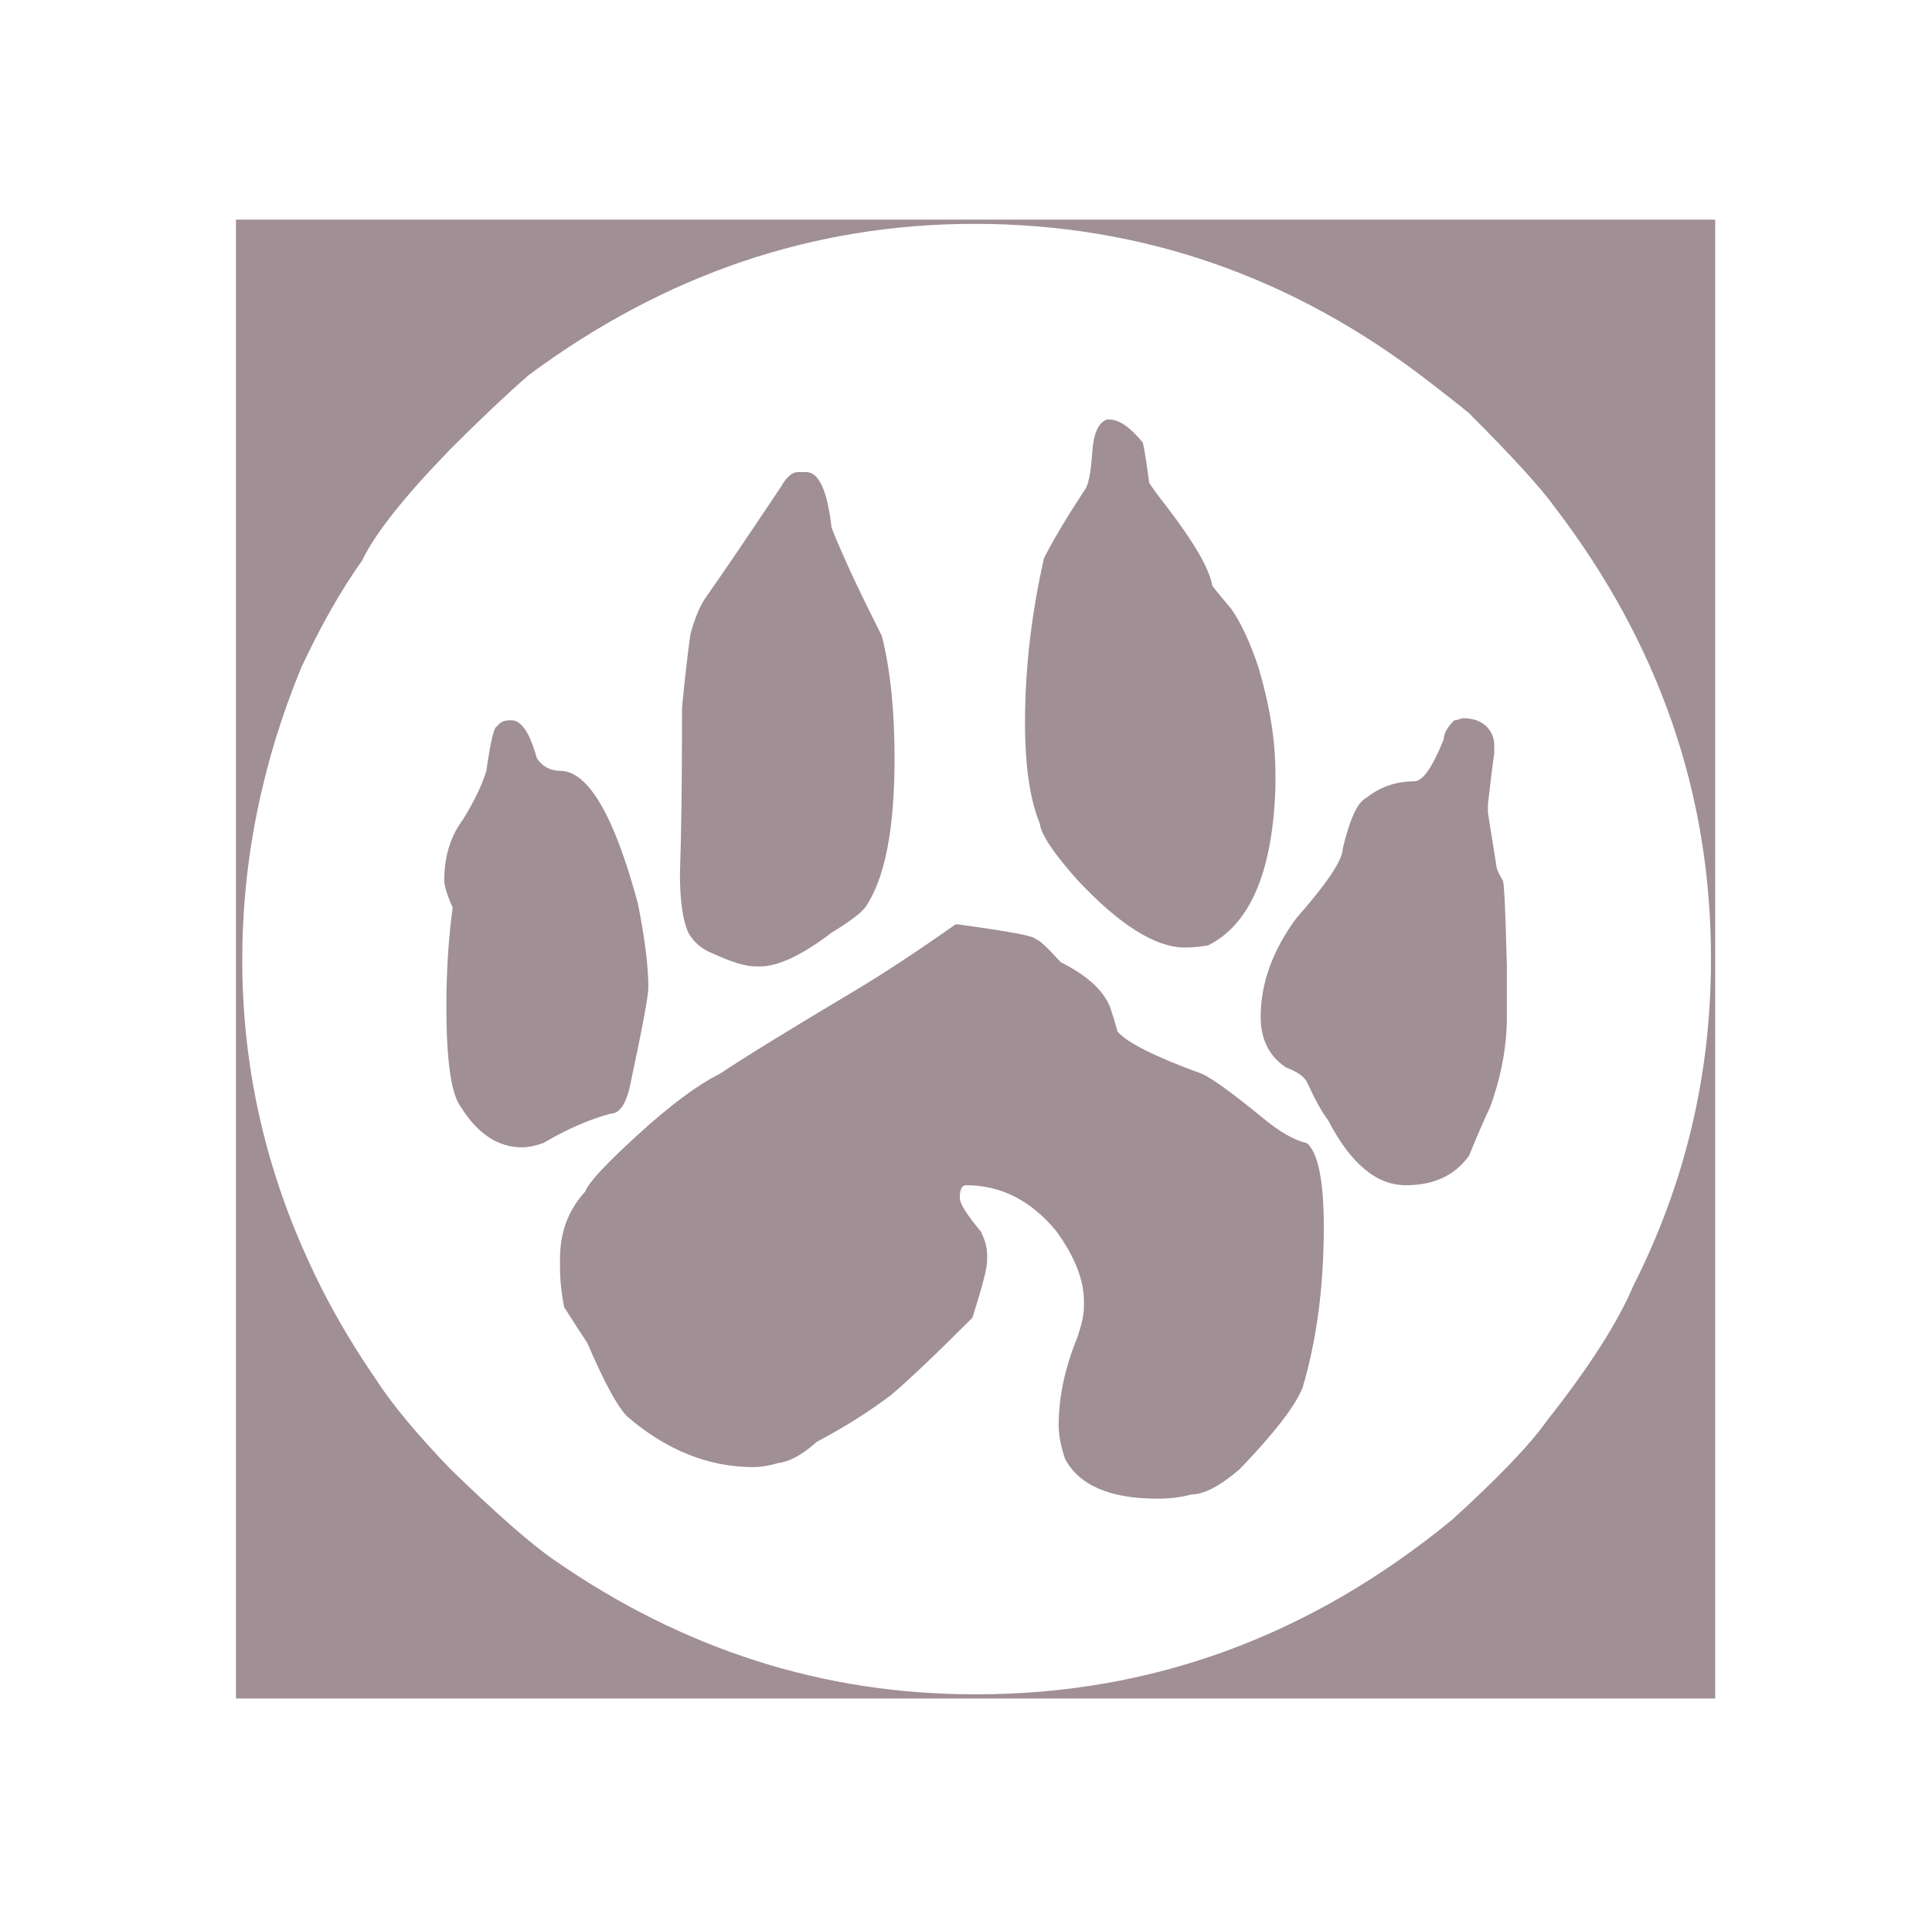
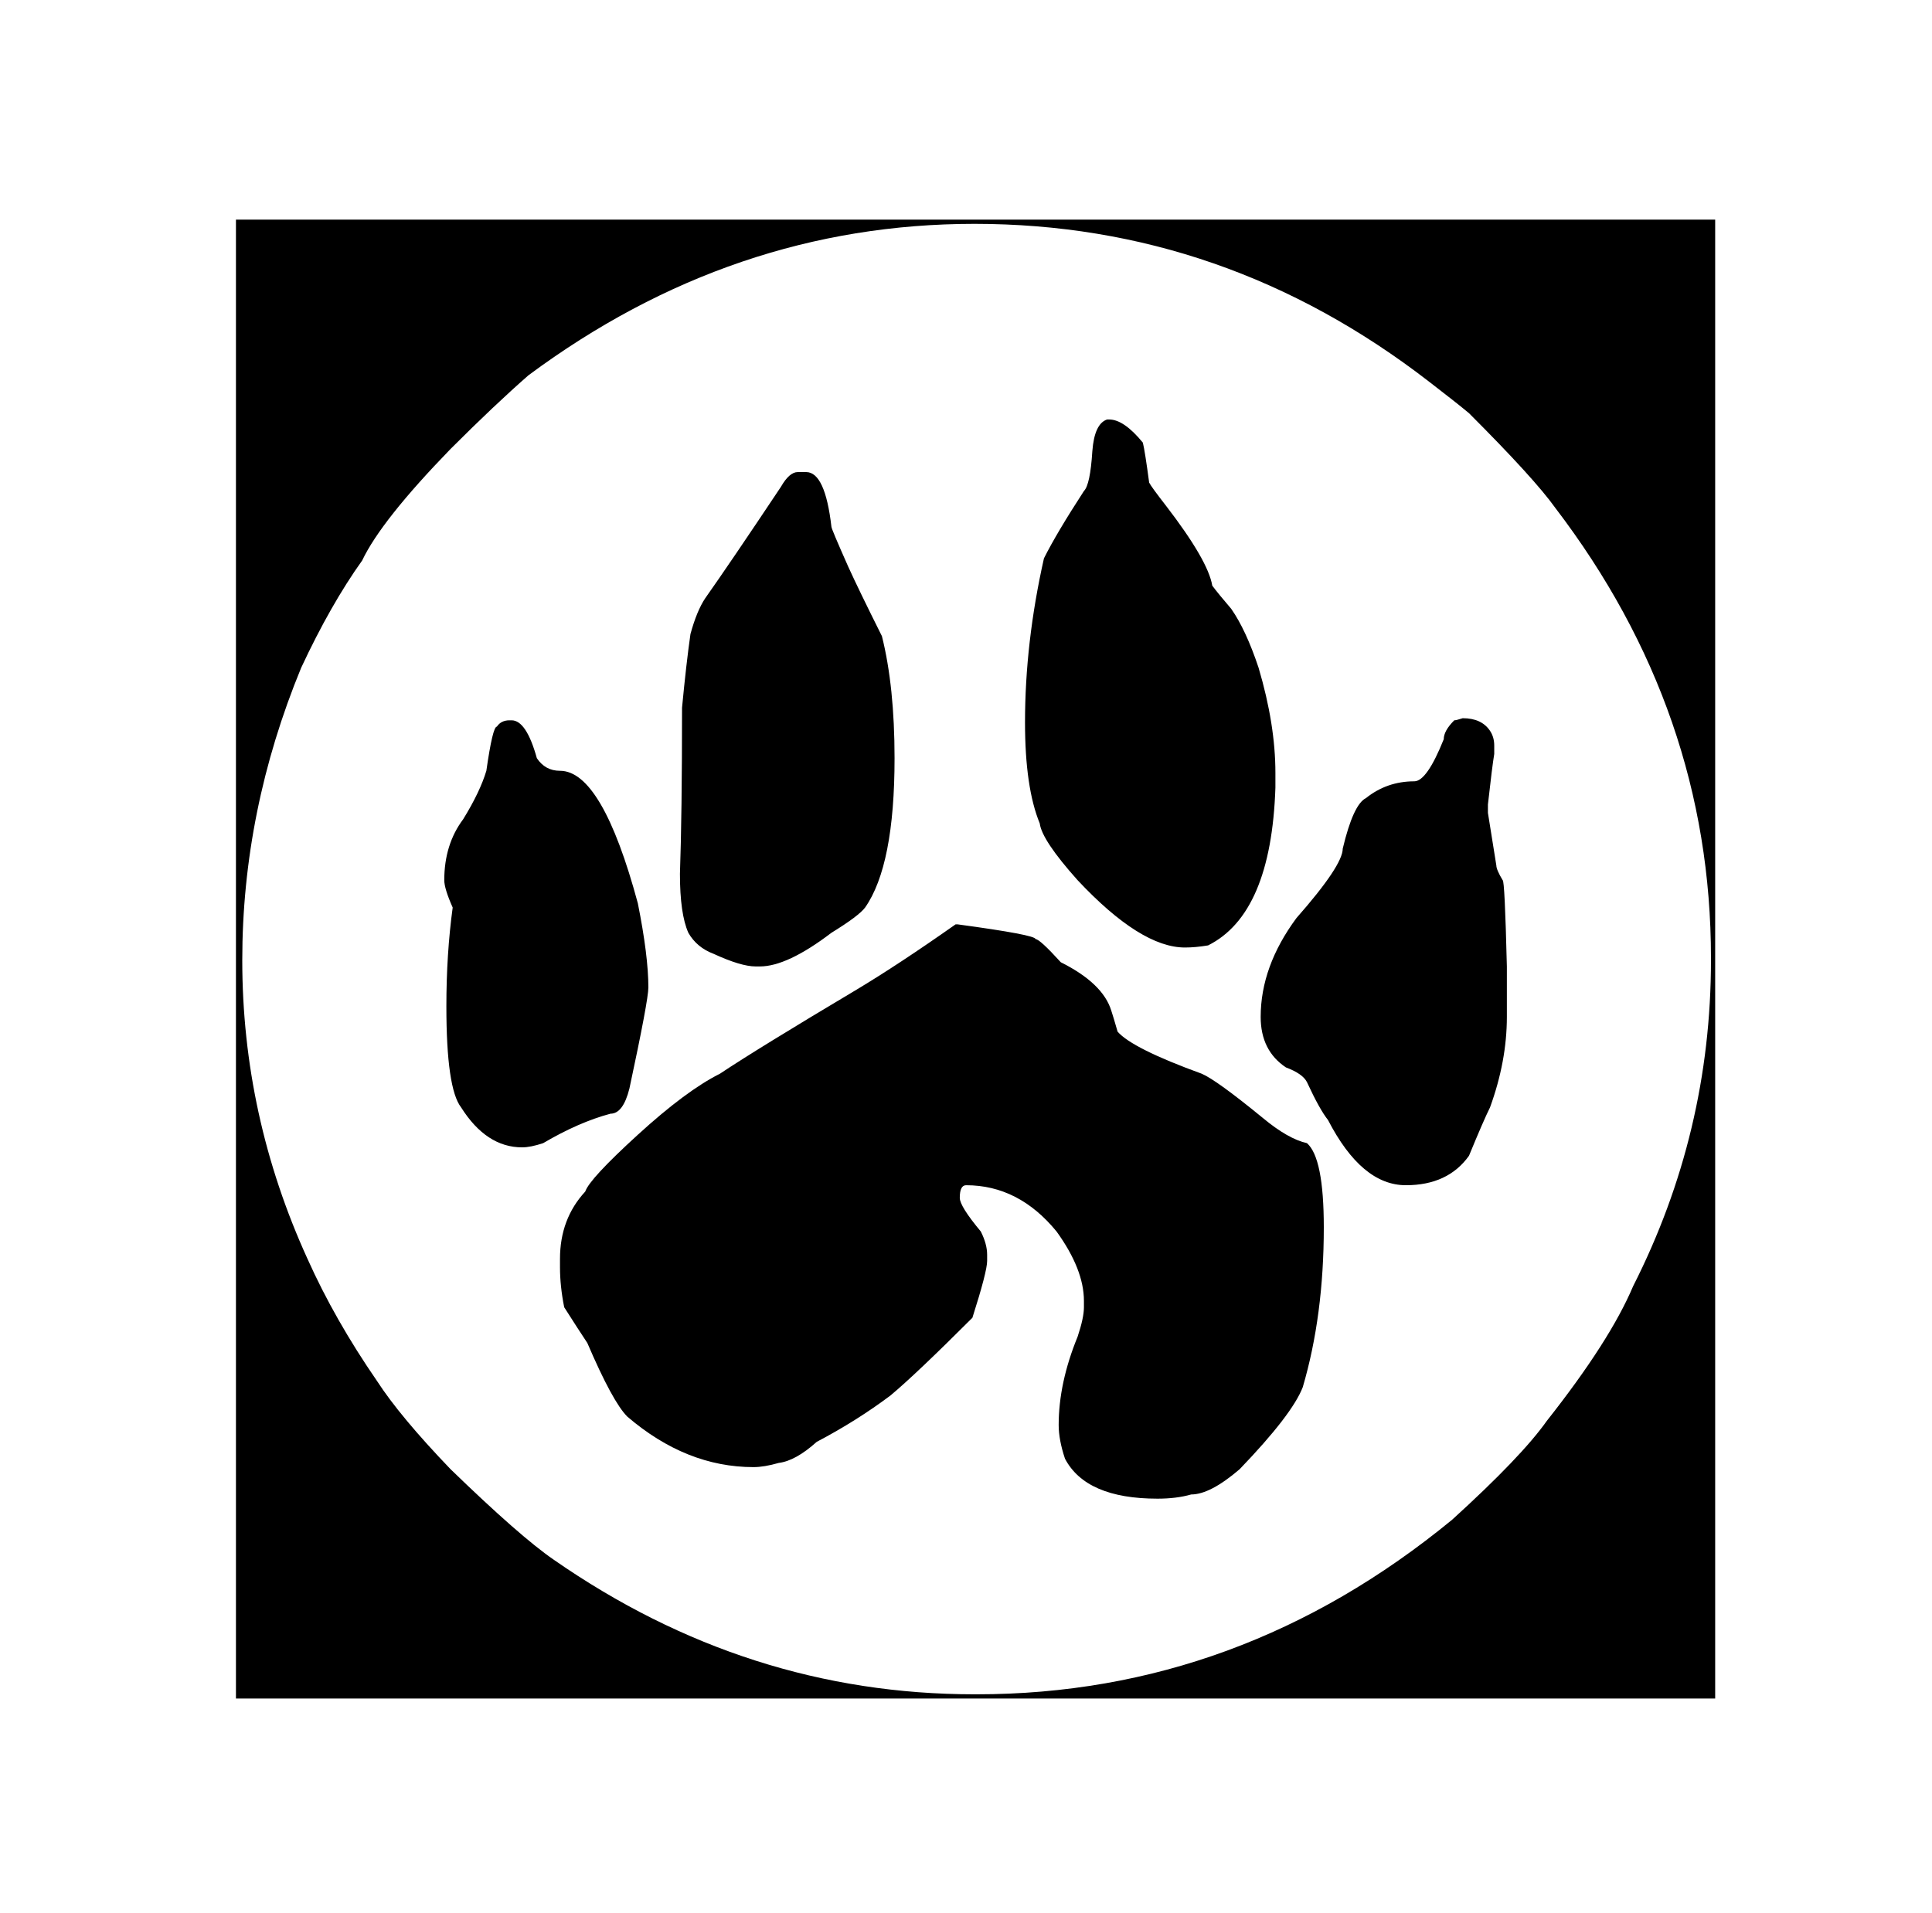
<svg xmlns="http://www.w3.org/2000/svg" version="1.1" viewBox="-10 0 1010 1000">
-   <path fill="#A08F95" d="M113.35 114.85h773.301v773.301h-773.301v-91.301v-488.399v-193.601zM116.65 502.05c0 54.267 11.366 106.334 34.1 156.2c9.533 21.267 21.634 42.533 36.3 63.8c8.066 12.467 20.9 27.867 38.5 46.2 c24.2 23.467 42.167 39.233 53.9 47.3c67.467 46.934 140.8 70.4 220 70.4h1.1c91.667 0 174.533 -30.434 248.601 -91.3c24.199 -22 40.699 -39.233 49.5 -51.7c22 -27.867 37.033 -51.334 45.1 -70.4 c27.134 -53.533 40.7 -110.366 40.7 -170.5v-1.1c0 -85.8 -27.134 -164.267 -81.4 -235.4c-7.333 -10.267 -22.366 -26.767 -45.1 -49.5c-4.4 -3.666 -11.367 -9.166 -20.9 -16.5c-71.133 -55 -150.333 -82.5 -237.6 -82.5 c-84.334 0 -162.066 26.4 -233.2 79.2c-11.733 10.267 -25.3 23.1 -40.7 38.5c-24.2 24.934 -39.6 44.366 -46.2 58.3c-11 15.4 -21.633 34.101 -31.899 56.101c-20.533 49.866 -30.8 100.833 -30.8 152.899zM569.85 219.35 c5.134 0 11 4.034 17.601 12.101c0.733 2.934 1.833 9.899 3.3 20.899c0.733 1.467 3.667 5.5 8.8 12.101c14.667 19.066 22.733 33 24.2 41.8c2.2 2.934 5.5 6.967 9.9 12.1 c5.133 7.334 9.899 17.601 14.3 30.801c5.866 19.8 8.8 38.133 8.8 55v7.699c-1.467 44 -13.2 71.5 -35.2 82.5c-4.399 0.733 -8.434 1.101 -12.1 1.101c-15.4 0 -34.101 -11.733 -56.101 -35.2 c-12.466 -13.934 -19.066 -23.833 -19.8 -29.7c-5.133 -12.467 -7.7 -30.066 -7.7 -52.8c0 -27.866 3.301 -56.467 9.9 -85.8c4.4 -8.8 11.366 -20.533 20.9 -35.2c2.199 -2.2 3.666 -9.167 4.399 -20.9 c0.733 -9.533 3.3 -15.033 7.7 -16.5h1.1zM411.45 246.85c6.6 0 11 9.534 13.2 28.601c0 0.733 2.933 7.7 8.8 20.899c3.666 8.067 9.533 20.167 17.6 36.301c4.4 17.6 6.601 38.866 6.601 63.8 c0 37.399 -5.134 63.434 -15.4 78.1c-2.2 2.934 -8.066 7.334 -17.6 13.2c-15.4 11.733 -27.867 17.6 -37.4 17.6h-2.2c-5.133 0 -12.467 -2.199 -22 -6.6c-5.866 -2.2 -10.267 -5.866 -13.2 -11 c-2.933 -6.6 -4.399 -16.866 -4.399 -30.8c0.733 -20.533 1.1 -49.5 1.1 -86.9c1.467 -15.399 2.934 -28.233 4.4 -38.5c2.2 -8.066 4.767 -14.3 7.7 -18.7c8.8 -12.466 22 -31.899 39.6 -58.3 c2.934 -5.133 5.866 -7.7 8.8 -7.7h4.4zM754.65 375.55c6.6 0 11.366 2.2 14.3 6.601c1.467 2.199 2.2 4.767 2.2 7.699v4.4c-0.733 4.4 -1.834 13.2 -3.301 26.4v4.399 c0.733 4.4 2.2 13.566 4.4 27.5c0 1.467 1.1 4.033 3.3 7.7c0.733 0 1.467 15.033 2.2 45.1v22v4.4c0 15.4 -2.934 31.167 -8.8 47.3c-2.2 4.4 -5.867 12.834 -11 25.3 c-7.334 10.267 -18.334 15.4 -33 15.4c-15.4 0 -28.967 -11.366 -40.7 -34.1c-2.934 -3.667 -6.6 -10.267 -11 -19.801c-1.467 -2.933 -5.134 -5.5 -11 -7.699c-8.8 -5.867 -13.2 -14.667 -13.2 -26.4 c0 -17.6 6.233 -34.833 18.7 -51.7c16.134 -18.333 24.2 -30.434 24.2 -36.3c3.666 -15.4 7.7 -24.2 12.1 -26.4c7.334 -5.866 15.767 -8.8 25.3 -8.8c4.4 0 9.534 -7.333 15.4 -22 c0 -2.934 1.833 -6.233 5.5 -9.899c0.733 0 2.2 -0.367 4.4 -1.101zM256.35 376.65h1.101c5.133 0 9.533 6.6 13.2 19.8c2.933 4.399 6.966 6.6 12.1 6.6c14.667 0 28.233 23.101 40.7 69.3 c3.666 18.334 5.5 33 5.5 44c0 4.4 -3.3 22 -9.9 52.801c-2.2 8.8 -5.5 13.199 -9.899 13.199c-11 2.934 -22.733 8.067 -35.2 15.4c-4.4 1.467 -8.066 2.2 -11 2.2c-12.467 0 -23.101 -6.967 -31.9 -20.9 c-5.133 -6.6 -7.7 -24.2 -7.7 -52.8c0 -18.333 1.101 -35.566 3.301 -51.7c-2.934 -6.6 -4.4 -11.366 -4.4 -14.3c0 -12.467 3.3 -23.1 9.9 -31.9c5.866 -9.533 9.899 -17.966 12.1 -25.3 c2.2 -15.399 4.033 -23.1 5.5 -23.1c1.467 -2.2 3.667 -3.3 6.6 -3.3zM490.65 483.35c27.133 3.667 40.699 6.233 40.699 7.7c1.467 0 5.867 4.033 13.2 12.101c14.667 7.333 23.467 15.767 26.4 25.3 c0.733 2.2 1.833 5.866 3.3 11c5.134 5.866 19.8 13.2 44 22c5.134 2.2 15.767 9.899 31.9 23.1c8.8 7.334 16.5 11.733 23.1 13.2c5.866 5.134 8.8 19.8 8.8 44c0 30.8 -3.666 58.667 -11 83.6 c-3.666 9.534 -14.666 23.834 -33 42.9c-10.267 8.8 -18.7 13.2 -25.3 13.2c-5.134 1.467 -11 2.2 -17.6 2.2c-24.934 0 -41.067 -6.967 -48.4 -20.9c-2.2 -6.6 -3.3 -12.467 -3.3 -17.6 c0 -14.667 3.3 -30.067 9.899 -46.2c2.2 -6.601 3.301 -11.733 3.301 -15.4v-3.3c0 -11 -4.767 -23.1 -14.301 -36.3c-13.199 -16.134 -28.966 -24.2 -47.3 -24.2c-2.2 0 -3.3 2.2 -3.3 6.6 c0 2.934 3.667 8.801 11 17.601c2.2 4.399 3.3 8.434 3.3 12.1v3.3c0 3.667 -2.566 13.567 -7.7 29.7c-19.8 19.8 -34.1 33.367 -42.899 40.7c-11.733 8.8 -24.566 16.866 -38.5 24.2 c-7.334 6.6 -13.934 10.267 -19.8 11c-5.134 1.467 -9.534 2.2 -13.2 2.2c-23.467 0 -45.467 -8.801 -66 -26.4c-5.134 -5.134 -12.101 -17.967 -20.9 -38.5c-2.934 -4.4 -6.967 -10.634 -12.1 -18.7 c-1.467 -7.333 -2.2 -14.3 -2.2 -20.899v-4.4c0 -13.934 4.4 -25.667 13.2 -35.2c1.467 -4.399 10.633 -14.3 27.5 -29.7c16.866 -15.399 31.166 -26.033 42.899 -31.899c13.2 -8.8 37.034 -23.467 71.5 -44 c14.667 -8.8 31.9 -20.167 51.7 -34.101h1.101z" />
+   <path fill="currentColor" d="M113.35 114.85h773.301v773.301h-773.301v-91.301v-488.399v-193.601zM116.65 502.05c0 54.267 11.366 106.334 34.1 156.2c9.533 21.267 21.634 42.533 36.3 63.8c8.066 12.467 20.9 27.867 38.5 46.2 c24.2 23.467 42.167 39.233 53.9 47.3c67.467 46.934 140.8 70.4 220 70.4h1.1c91.667 0 174.533 -30.434 248.601 -91.3c24.199 -22 40.699 -39.233 49.5 -51.7c22 -27.867 37.033 -51.334 45.1 -70.4 c27.134 -53.533 40.7 -110.366 40.7 -170.5v-1.1c0 -85.8 -27.134 -164.267 -81.4 -235.4c-7.333 -10.267 -22.366 -26.767 -45.1 -49.5c-4.4 -3.666 -11.367 -9.166 -20.9 -16.5c-71.133 -55 -150.333 -82.5 -237.6 -82.5 c-84.334 0 -162.066 26.4 -233.2 79.2c-11.733 10.267 -25.3 23.1 -40.7 38.5c-24.2 24.934 -39.6 44.366 -46.2 58.3c-11 15.4 -21.633 34.101 -31.899 56.101c-20.533 49.866 -30.8 100.833 -30.8 152.899zM569.85 219.35 c5.134 0 11 4.034 17.601 12.101c0.733 2.934 1.833 9.899 3.3 20.899c0.733 1.467 3.667 5.5 8.8 12.101c14.667 19.066 22.733 33 24.2 41.8c2.2 2.934 5.5 6.967 9.9 12.1 c5.133 7.334 9.899 17.601 14.3 30.801c5.866 19.8 8.8 38.133 8.8 55v7.699c-1.467 44 -13.2 71.5 -35.2 82.5c-4.399 0.733 -8.434 1.101 -12.1 1.101c-15.4 0 -34.101 -11.733 -56.101 -35.2 c-12.466 -13.934 -19.066 -23.833 -19.8 -29.7c-5.133 -12.467 -7.7 -30.066 -7.7 -52.8c0 -27.866 3.301 -56.467 9.9 -85.8c4.4 -8.8 11.366 -20.533 20.9 -35.2c2.199 -2.2 3.666 -9.167 4.399 -20.9 c0.733 -9.533 3.3 -15.033 7.7 -16.5h1.1zM411.45 246.85c6.6 0 11 9.534 13.2 28.601c0 0.733 2.933 7.7 8.8 20.899c3.666 8.067 9.533 20.167 17.6 36.301c4.4 17.6 6.601 38.866 6.601 63.8 c0 37.399 -5.134 63.434 -15.4 78.1c-2.2 2.934 -8.066 7.334 -17.6 13.2c-15.4 11.733 -27.867 17.6 -37.4 17.6h-2.2c-5.133 0 -12.467 -2.199 -22 -6.6c-5.866 -2.2 -10.267 -5.866 -13.2 -11 c-2.933 -6.6 -4.399 -16.866 -4.399 -30.8c0.733 -20.533 1.1 -49.5 1.1 -86.9c1.467 -15.399 2.934 -28.233 4.4 -38.5c2.2 -8.066 4.767 -14.3 7.7 -18.7c8.8 -12.466 22 -31.899 39.6 -58.3 c2.934 -5.133 5.866 -7.7 8.8 -7.7h4.4zM754.65 375.55c6.6 0 11.366 2.2 14.3 6.601c1.467 2.199 2.2 4.767 2.2 7.699v4.4c-0.733 4.4 -1.834 13.2 -3.301 26.4v4.399 c0.733 4.4 2.2 13.566 4.4 27.5c0 1.467 1.1 4.033 3.3 7.7c0.733 0 1.467 15.033 2.2 45.1v22v4.4c0 15.4 -2.934 31.167 -8.8 47.3c-2.2 4.4 -5.867 12.834 -11 25.3 c-7.334 10.267 -18.334 15.4 -33 15.4c-15.4 0 -28.967 -11.366 -40.7 -34.1c-2.934 -3.667 -6.6 -10.267 -11 -19.801c-1.467 -2.933 -5.134 -5.5 -11 -7.699c-8.8 -5.867 -13.2 -14.667 -13.2 -26.4 c0 -17.6 6.233 -34.833 18.7 -51.7c16.134 -18.333 24.2 -30.434 24.2 -36.3c3.666 -15.4 7.7 -24.2 12.1 -26.4c7.334 -5.866 15.767 -8.8 25.3 -8.8c4.4 0 9.534 -7.333 15.4 -22 c0 -2.934 1.833 -6.233 5.5 -9.899c0.733 0 2.2 -0.367 4.4 -1.101zM256.35 376.65h1.101c5.133 0 9.533 6.6 13.2 19.8c2.933 4.399 6.966 6.6 12.1 6.6c14.667 0 28.233 23.101 40.7 69.3 c3.666 18.334 5.5 33 5.5 44c0 4.4 -3.3 22 -9.9 52.801c-2.2 8.8 -5.5 13.199 -9.899 13.199c-11 2.934 -22.733 8.067 -35.2 15.4c-4.4 1.467 -8.066 2.2 -11 2.2c-12.467 0 -23.101 -6.967 -31.9 -20.9 c-5.133 -6.6 -7.7 -24.2 -7.7 -52.8c0 -18.333 1.101 -35.566 3.301 -51.7c-2.934 -6.6 -4.4 -11.366 -4.4 -14.3c0 -12.467 3.3 -23.1 9.9 -31.9c5.866 -9.533 9.899 -17.966 12.1 -25.3 c2.2 -15.399 4.033 -23.1 5.5 -23.1c1.467 -2.2 3.667 -3.3 6.6 -3.3zM490.65 483.35c27.133 3.667 40.699 6.233 40.699 7.7c1.467 0 5.867 4.033 13.2 12.101c14.667 7.333 23.467 15.767 26.4 25.3 c0.733 2.2 1.833 5.866 3.3 11c5.134 5.866 19.8 13.2 44 22c5.134 2.2 15.767 9.899 31.9 23.1c8.8 7.334 16.5 11.733 23.1 13.2c5.866 5.134 8.8 19.8 8.8 44c0 30.8 -3.666 58.667 -11 83.6 c-3.666 9.534 -14.666 23.834 -33 42.9c-10.267 8.8 -18.7 13.2 -25.3 13.2c-5.134 1.467 -11 2.2 -17.6 2.2c-24.934 0 -41.067 -6.967 -48.4 -20.9c-2.2 -6.6 -3.3 -12.467 -3.3 -17.6 c0 -14.667 3.3 -30.067 9.899 -46.2c2.2 -6.601 3.301 -11.733 3.301 -15.4v-3.3c0 -11 -4.767 -23.1 -14.301 -36.3c-13.199 -16.134 -28.966 -24.2 -47.3 -24.2c-2.2 0 -3.3 2.2 -3.3 6.6 c0 2.934 3.667 8.801 11 17.601c2.2 4.399 3.3 8.434 3.3 12.1v3.3c0 3.667 -2.566 13.567 -7.7 29.7c-19.8 19.8 -34.1 33.367 -42.899 40.7c-11.733 8.8 -24.566 16.866 -38.5 24.2 c-7.334 6.6 -13.934 10.267 -19.8 11c-5.134 1.467 -9.534 2.2 -13.2 2.2c-23.467 0 -45.467 -8.801 -66 -26.4c-5.134 -5.134 -12.101 -17.967 -20.9 -38.5c-2.934 -4.4 -6.967 -10.634 -12.1 -18.7 c-1.467 -7.333 -2.2 -14.3 -2.2 -20.899v-4.4c0 -13.934 4.4 -25.667 13.2 -35.2c1.467 -4.399 10.633 -14.3 27.5 -29.7c16.866 -15.399 31.166 -26.033 42.899 -31.899c13.2 -8.8 37.034 -23.467 71.5 -44 c14.667 -8.8 31.9 -20.167 51.7 -34.101h1.101z" />
</svg>
